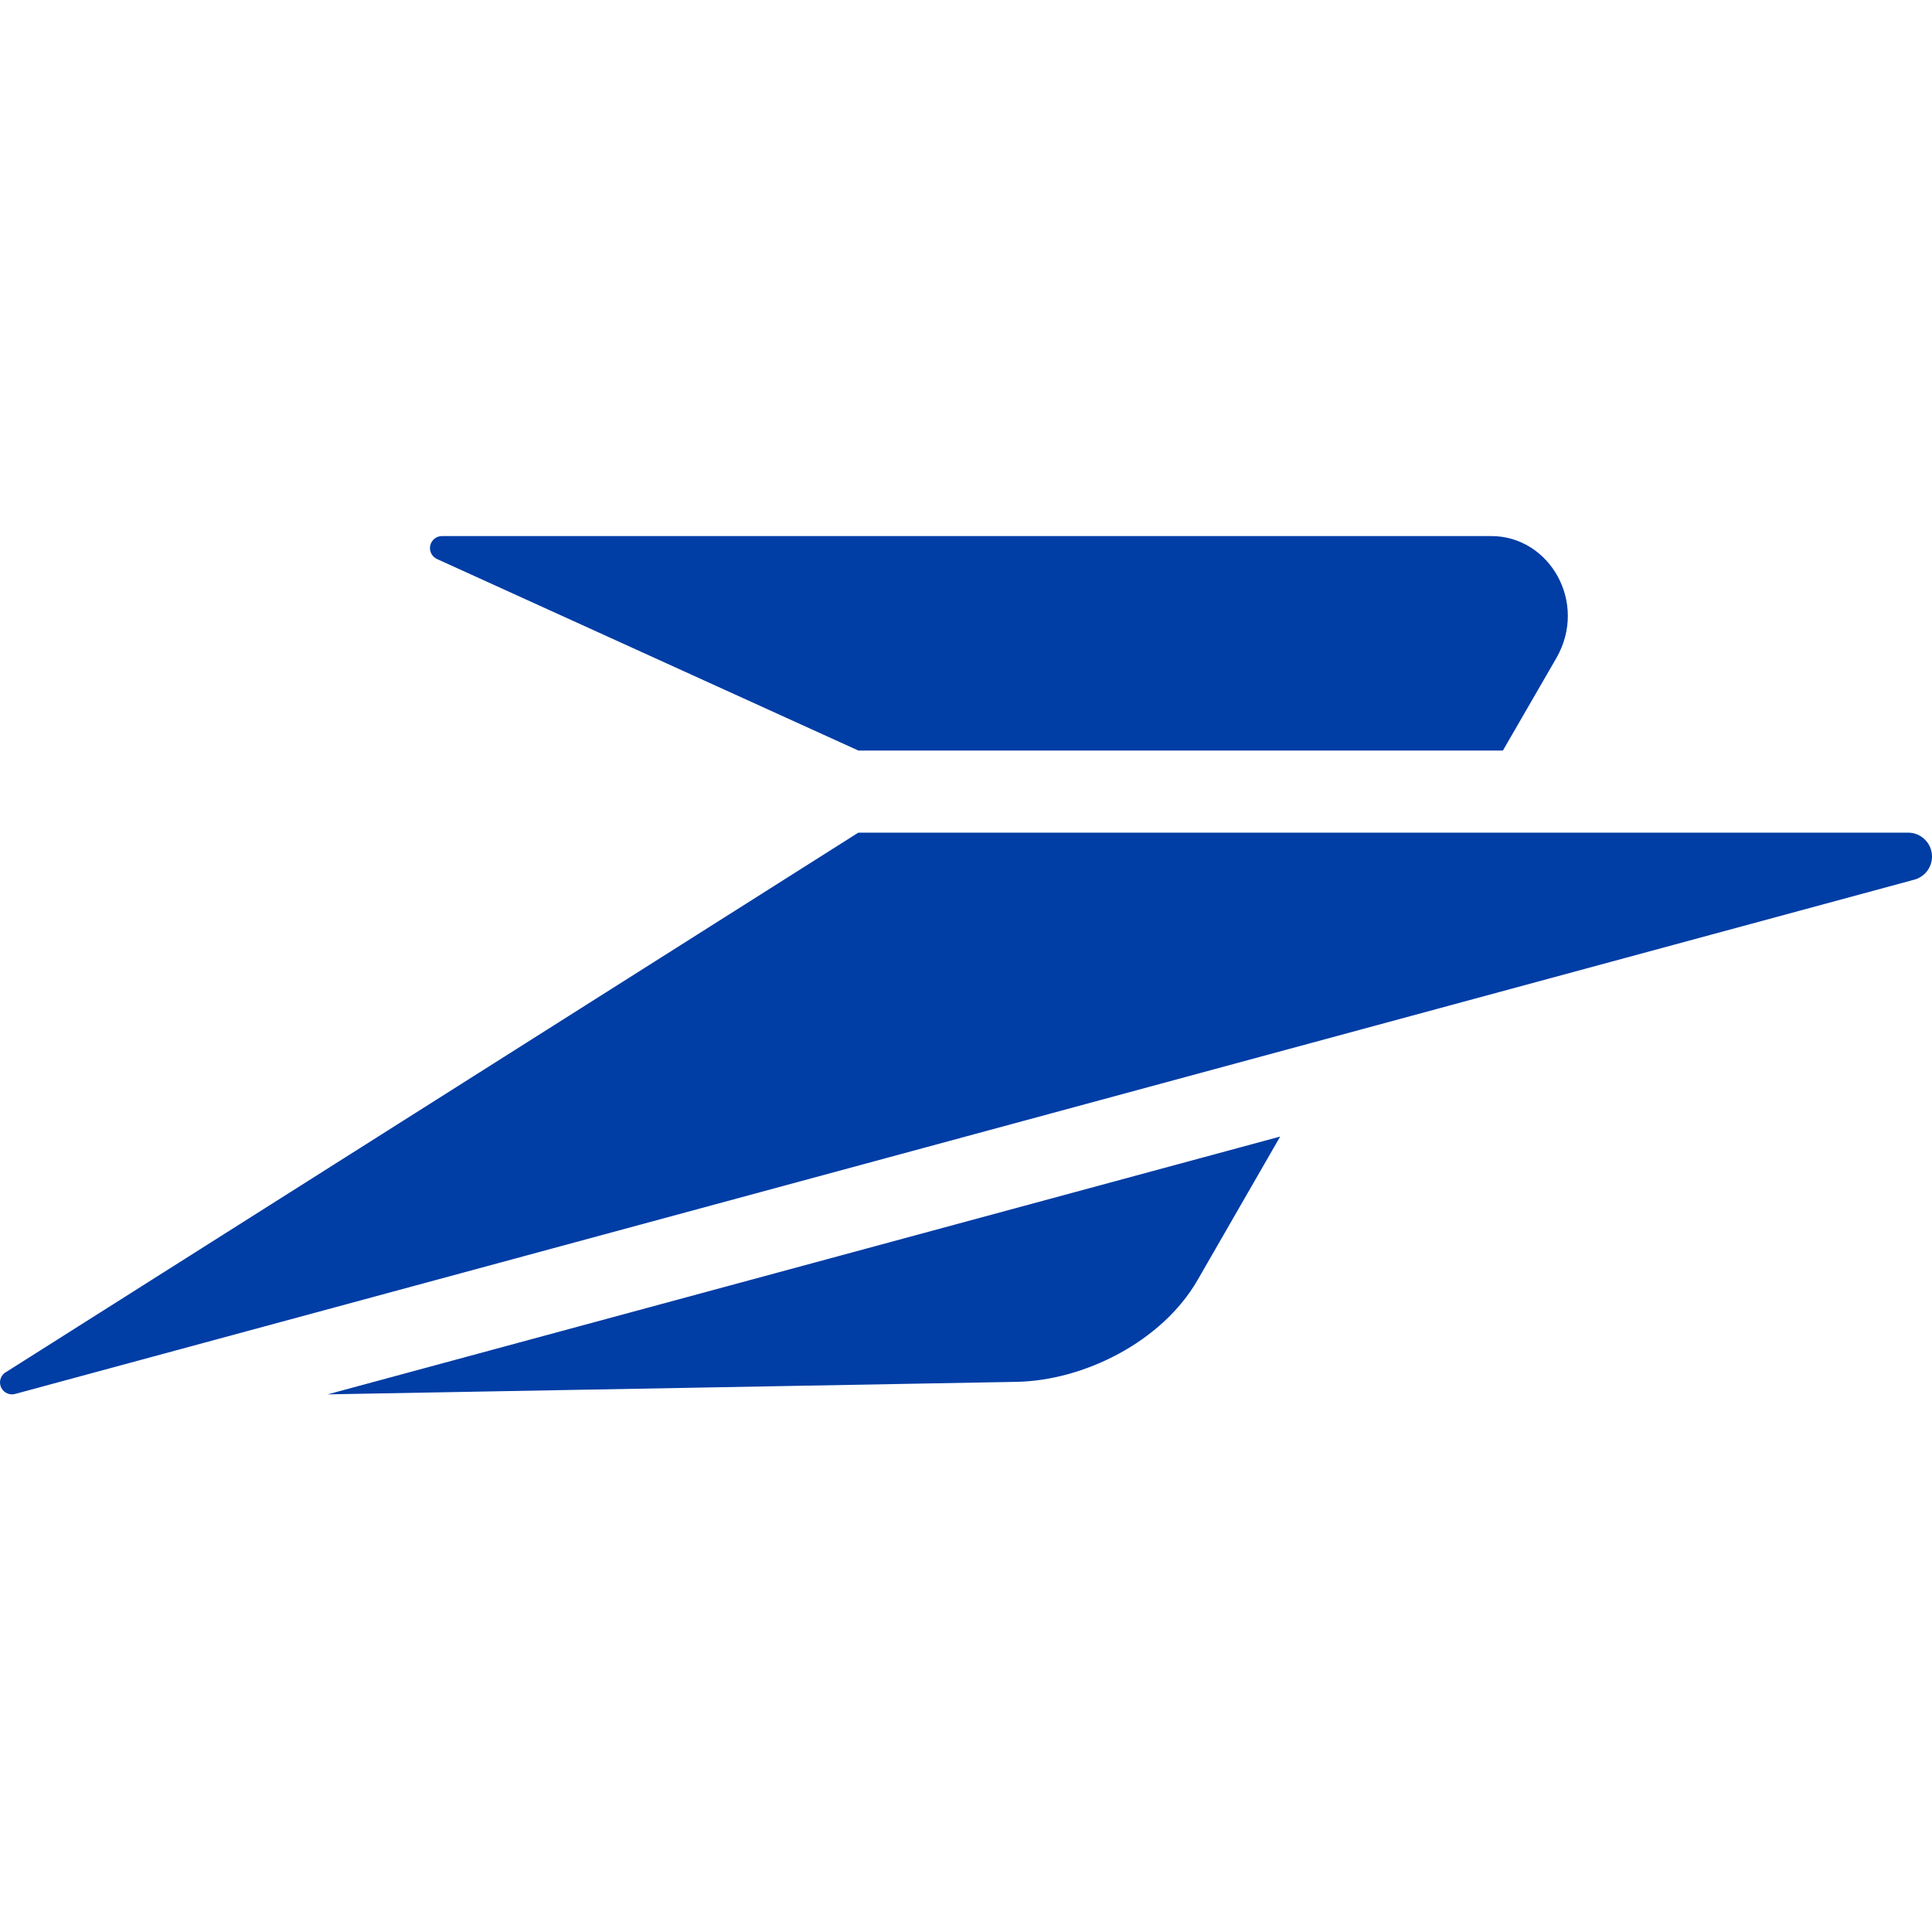
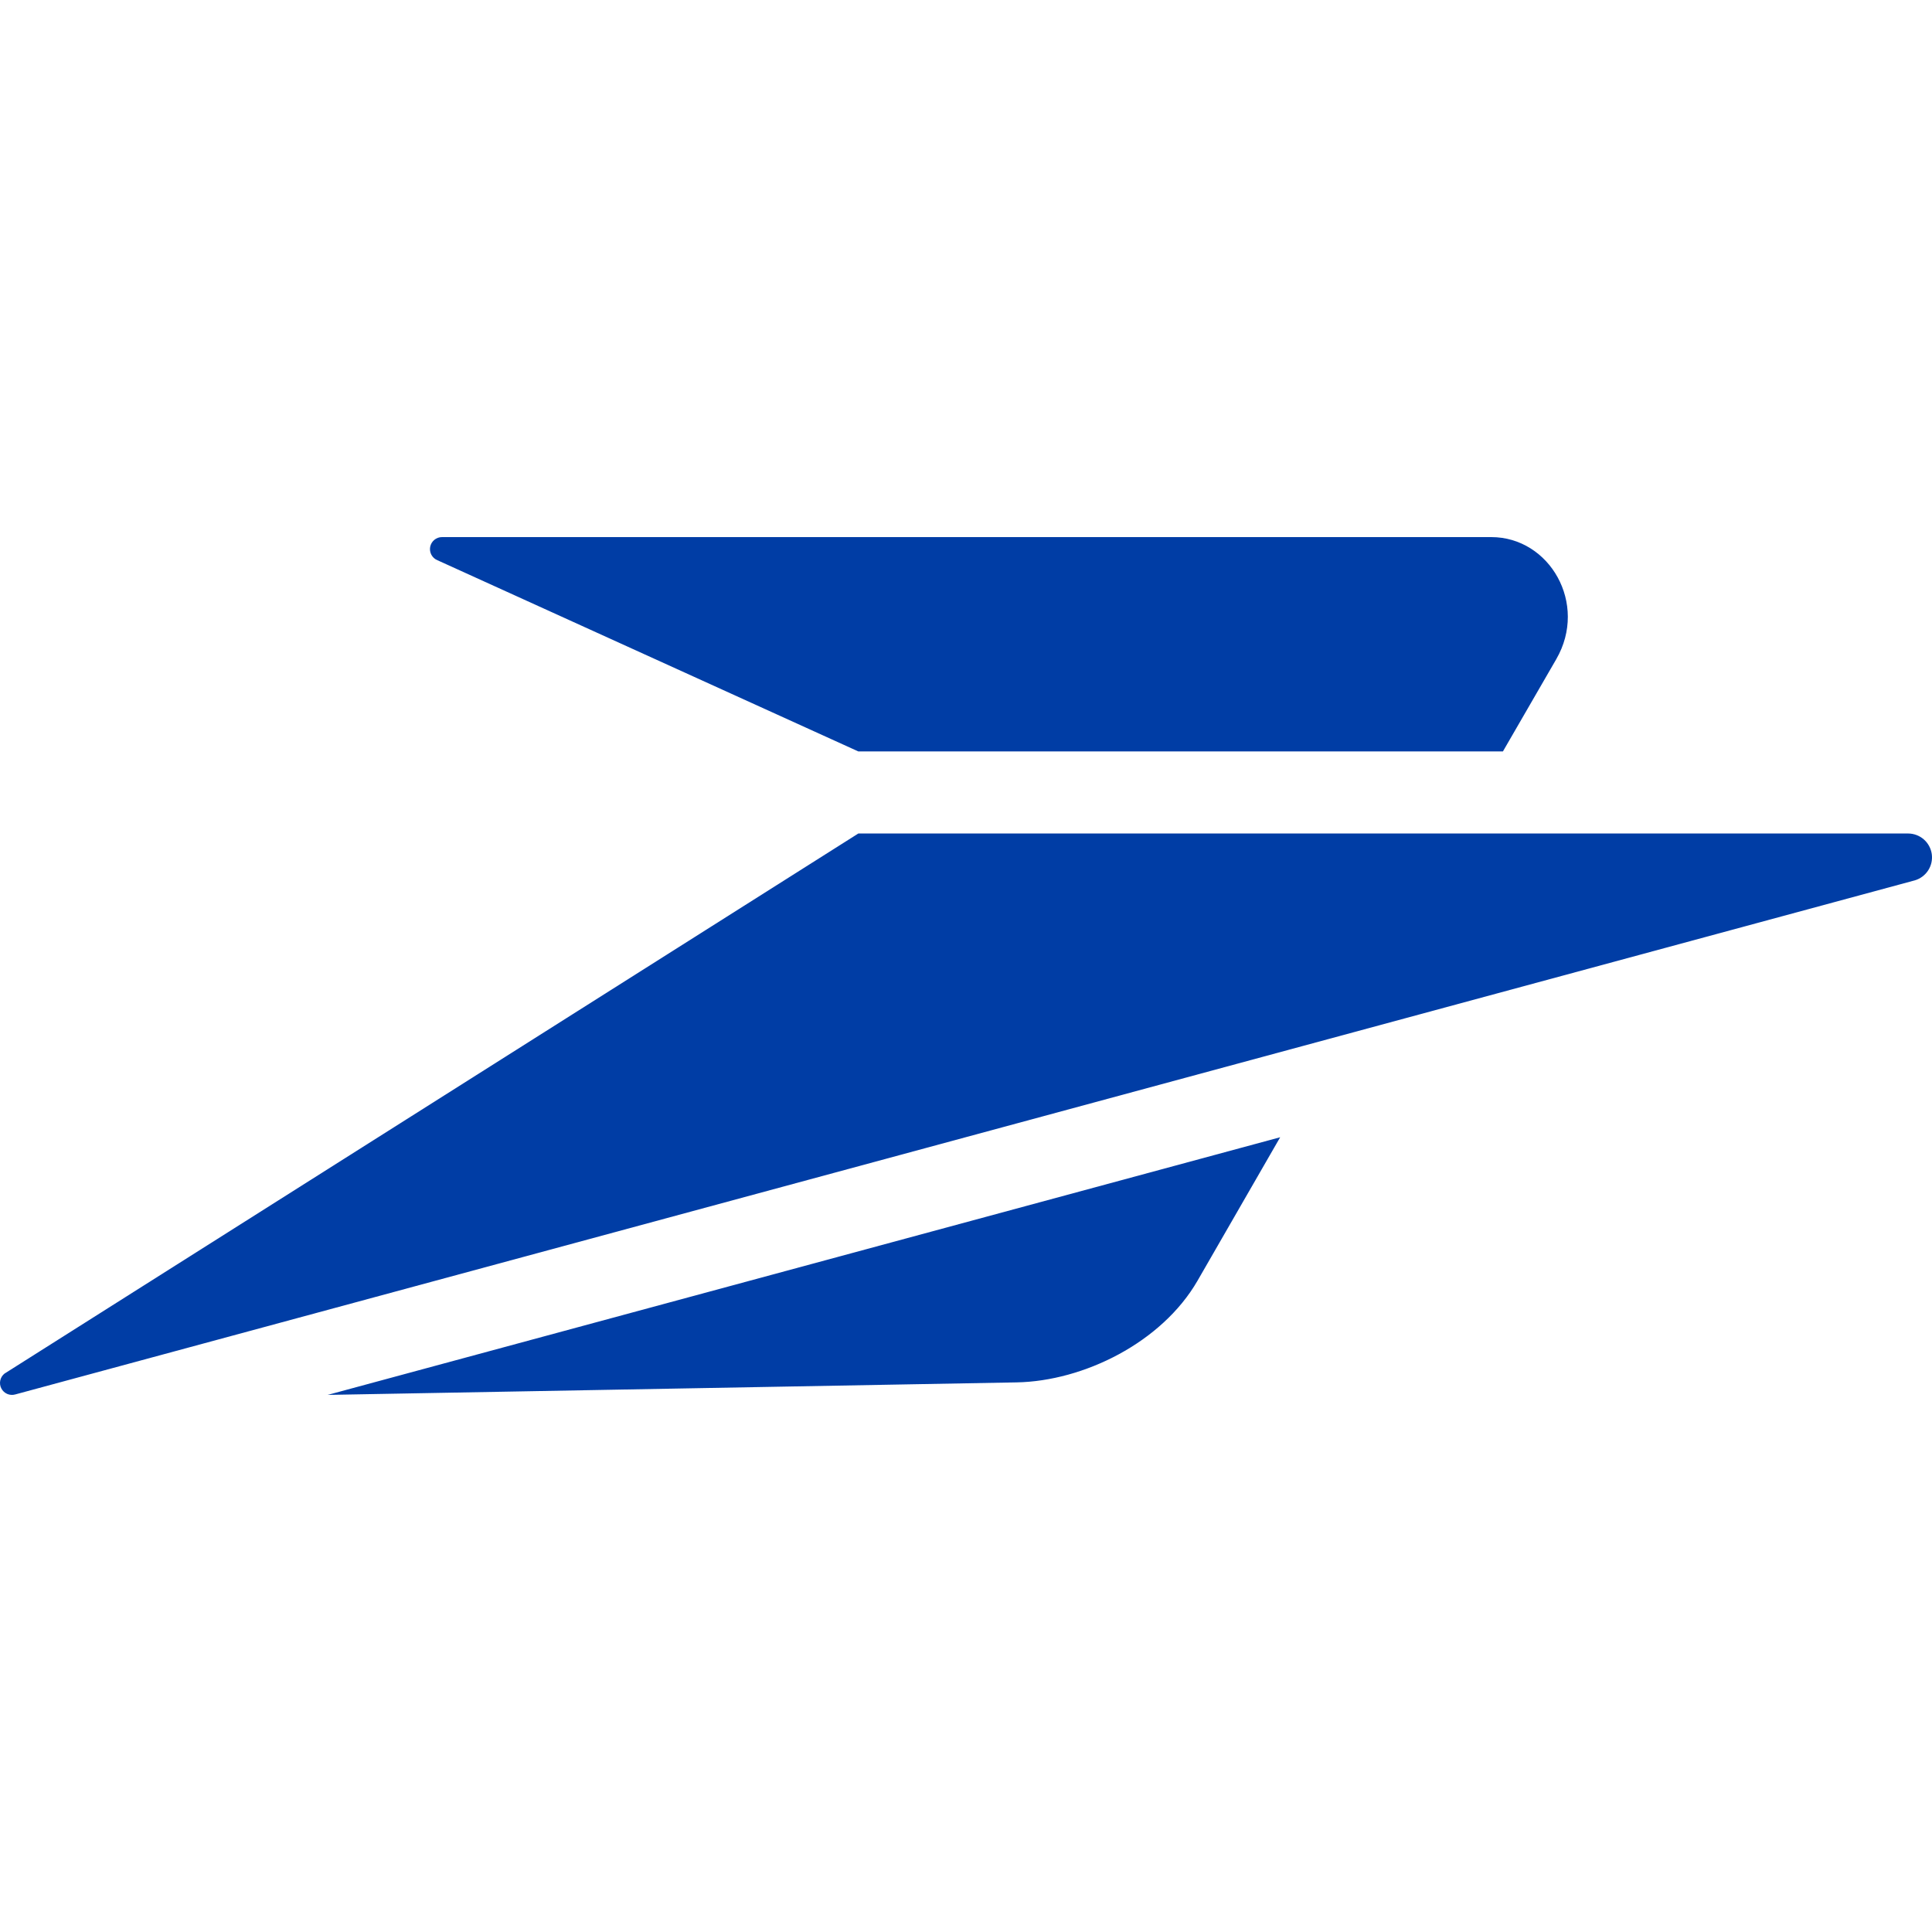
<svg xmlns="http://www.w3.org/2000/svg" width="500" height="500" viewBox="0 0 500 500" fill="none">
-   <path fill-rule="evenodd" clip-rule="evenodd" d="M113.22 144.731L222.135 194.236H388.952L402.763 170.343C411.046 155.98 401.045 138.733 385.937 138.733H114.404C113.68 138.729 112.977 138.978 112.417 139.436C111.857 139.894 111.474 140.533 111.333 141.243C111.193 141.953 111.305 142.69 111.65 143.326C111.994 143.963 112.549 144.459 113.22 144.731ZM222.135 215.488H493.862C495.344 215.501 496.773 216.045 497.888 217.022C499.003 217.999 499.731 219.343 499.939 220.811C500.147 222.279 499.821 223.772 499.021 225.02C498.222 226.269 497.001 227.188 495.58 227.613L3.933 360.746C3.246 360.939 2.513 360.889 1.858 360.603C1.204 360.318 0.668 359.815 0.342 359.18C0.016 358.545 -0.081 357.816 0.068 357.118C0.218 356.42 0.604 355.795 1.161 355.348L222.135 215.488ZM263.114 357.618L84.804 360.86L331.309 294.14L309.928 331.277C300.673 347.325 280.41 357.294 263.114 357.618Z" fill="#003DA5" />
+   <path fill-rule="evenodd" clip-rule="evenodd" d="M113.22 144.994L222.135 194.471H388.952L402.763 170.591C411.046 156.238 401.045 139 385.937 139H114.404C113.68 138.996 112.977 139.244 112.417 139.702C111.857 140.16 111.474 140.799 111.333 141.508C111.193 142.218 111.305 142.954 111.65 143.591C111.994 144.227 112.549 144.723 113.22 144.994ZM222.135 215.71H493.862C495.344 215.723 496.773 216.267 497.888 217.244C499.003 218.22 499.731 219.563 499.939 221.03C500.147 222.497 499.821 223.99 499.021 225.237C498.222 226.485 497.001 227.404 495.58 227.828L3.933 360.885C3.246 361.078 2.513 361.027 1.858 360.742C1.204 360.457 0.668 359.954 0.342 359.319C0.016 358.684 -0.081 357.956 0.068 357.258C0.218 356.561 0.604 355.936 1.161 355.49L222.135 215.71ZM263.114 357.759L84.804 360.999L331.309 294.317L309.928 331.432C300.673 347.471 280.41 357.435 263.114 357.759Z" fill="#003DA5" />
</svg>
